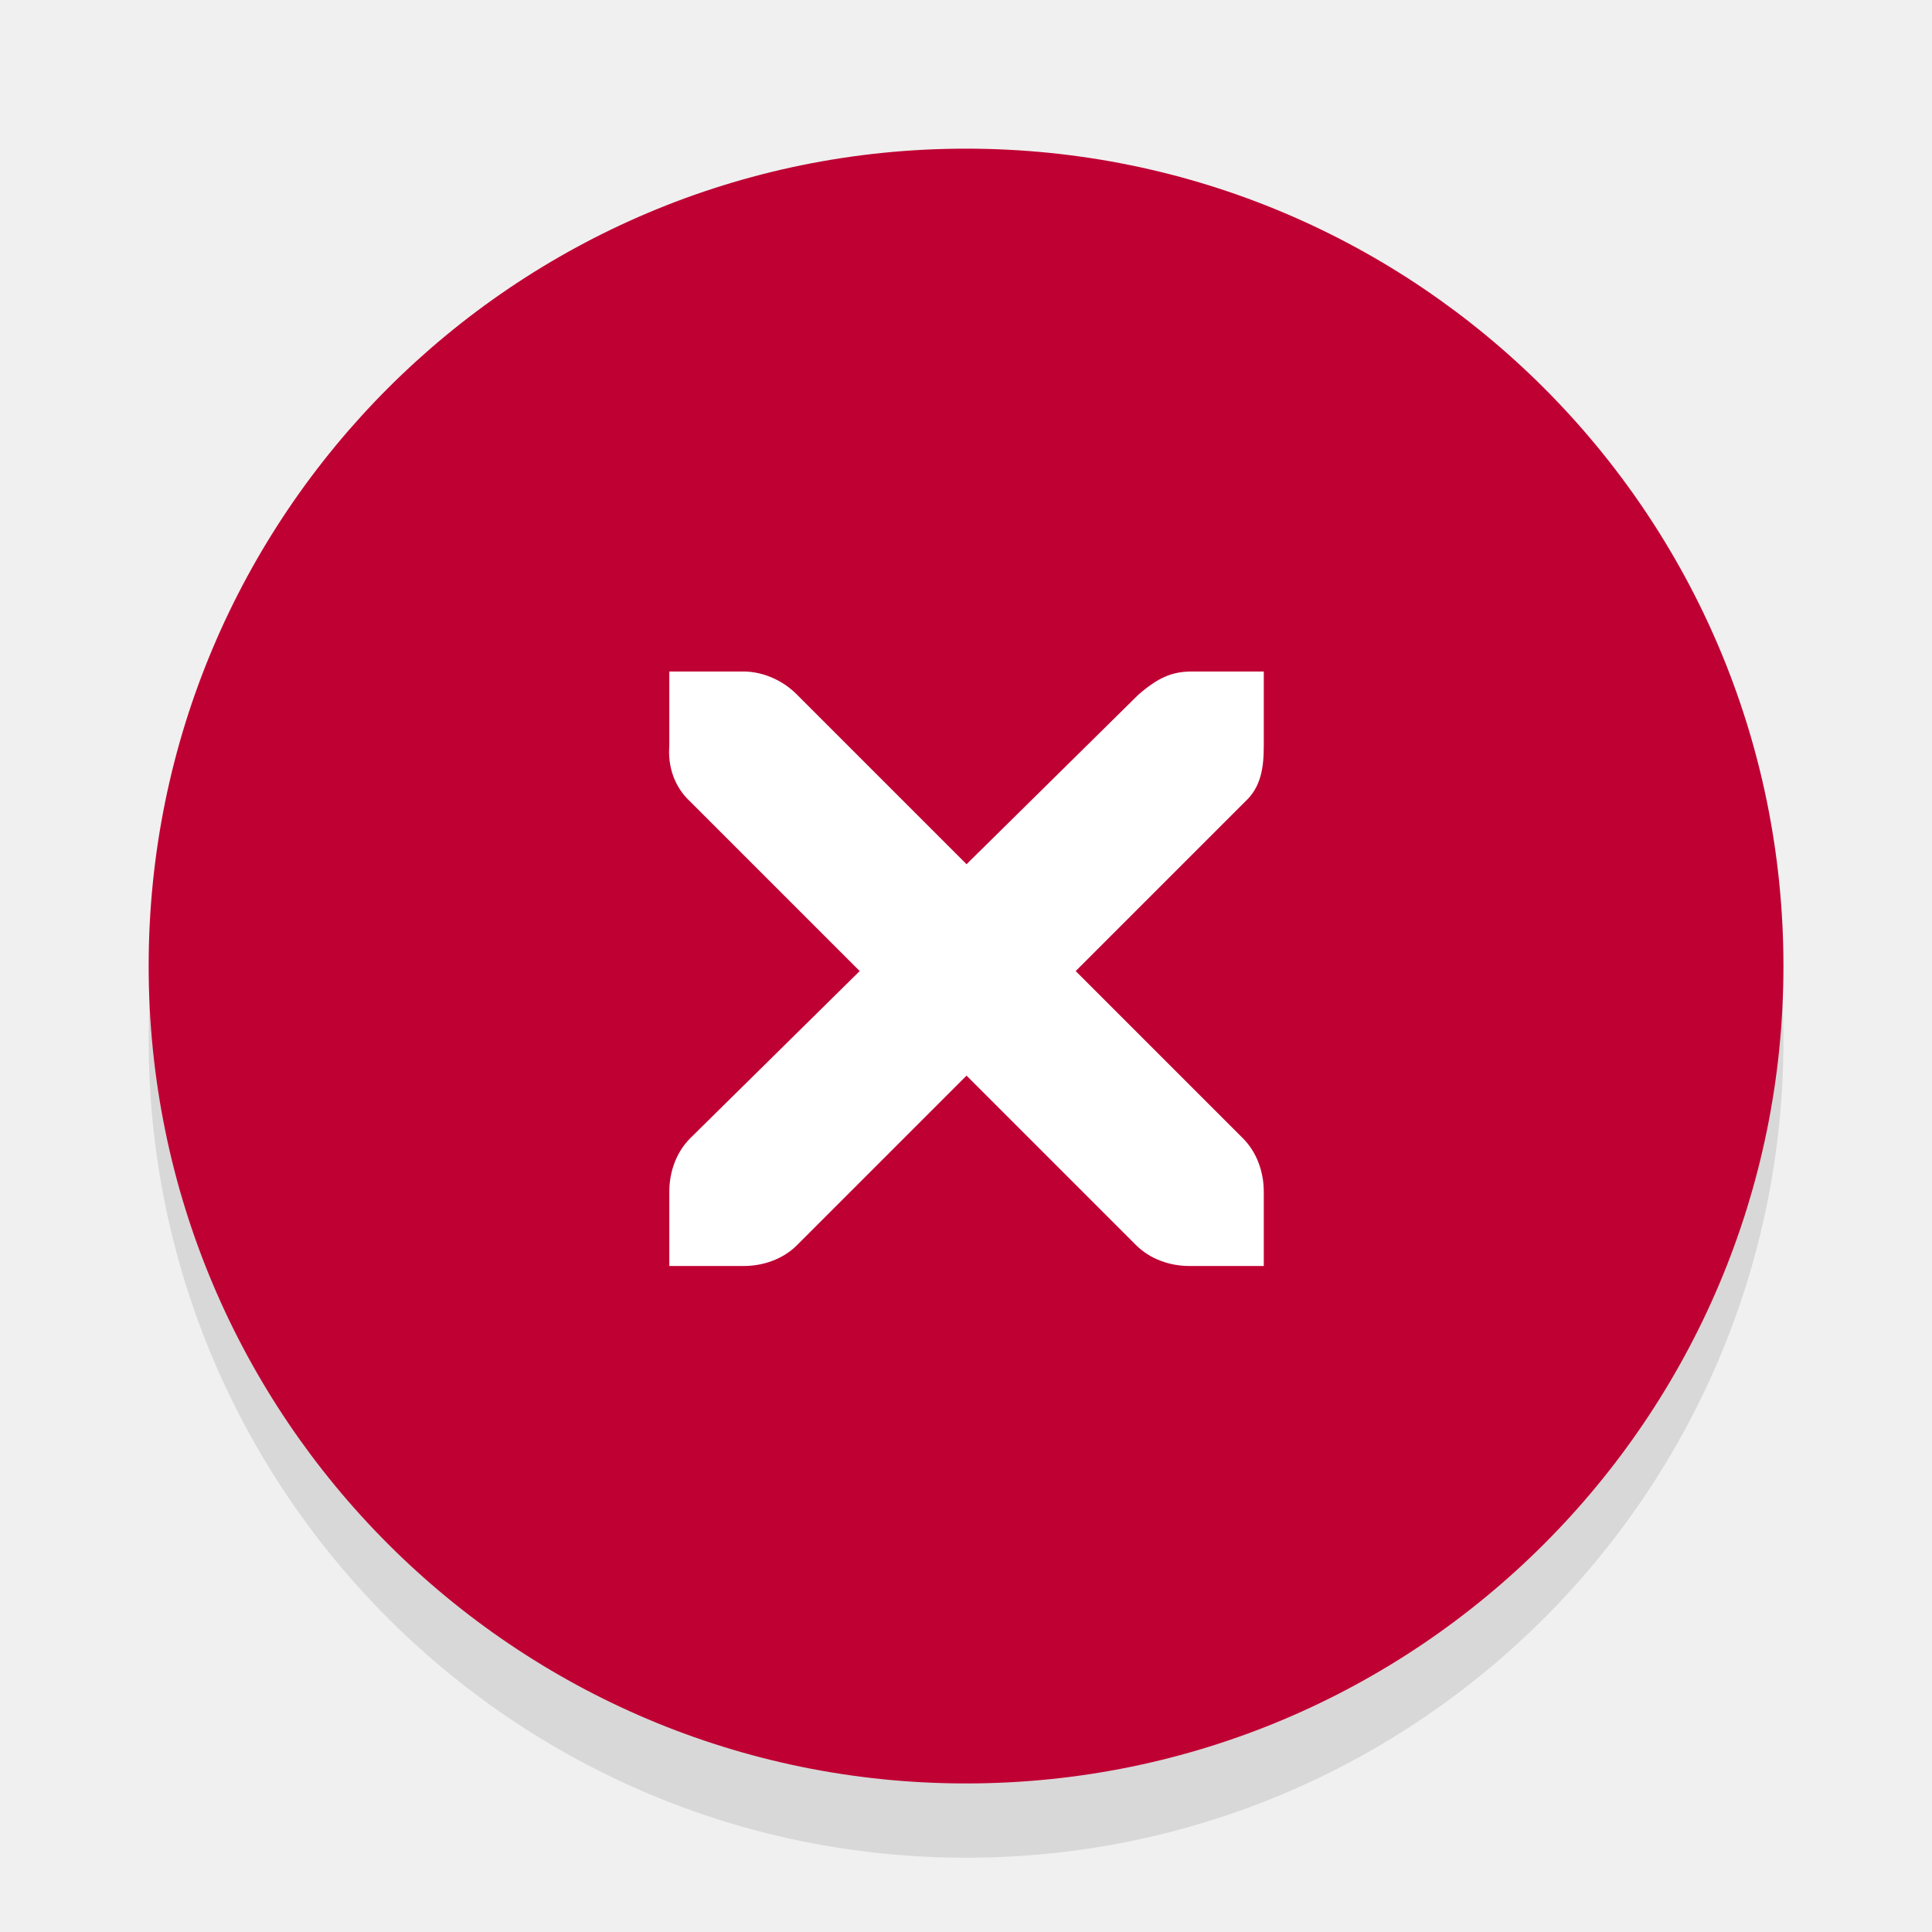
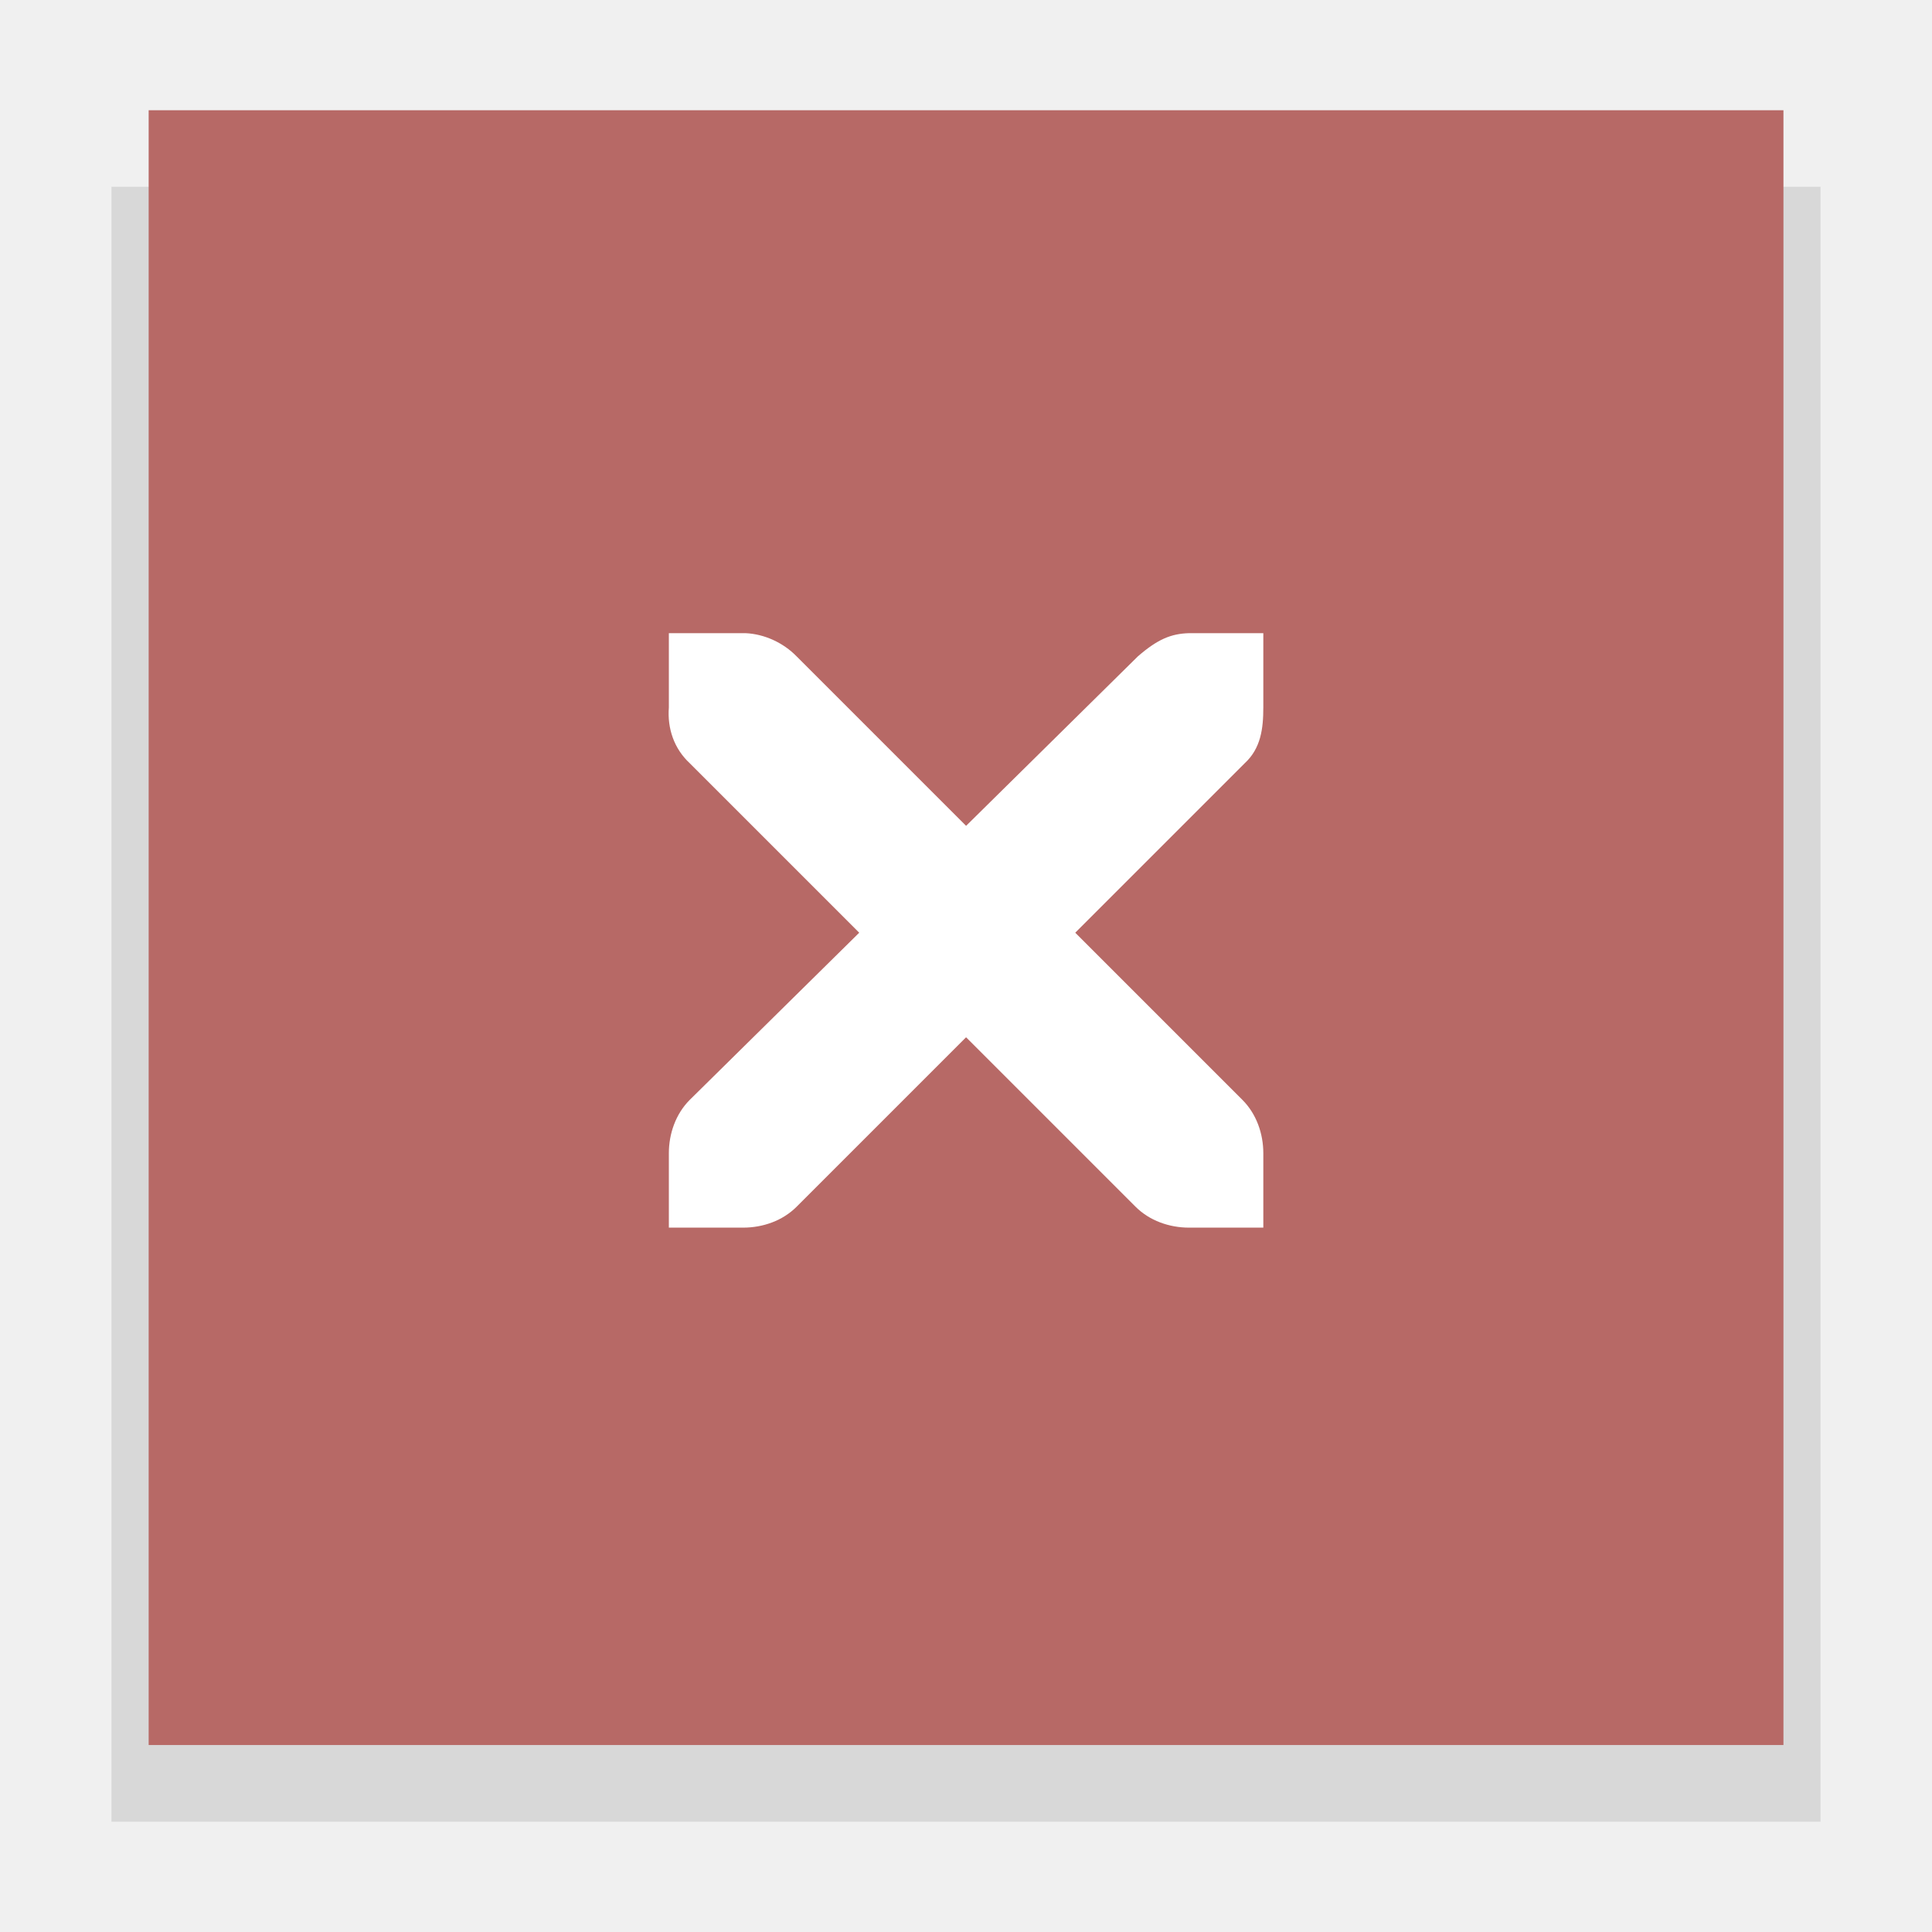
<svg xmlns="http://www.w3.org/2000/svg" version="1.0" id="Foreground" x="0px" y="0px" width="26" height="26" viewBox="0 0 18.909 18.909" enable-background="new 0 0 16 16" xml:space="preserve">
  <defs id="defs2397" />
-   <g id="g3175-4" transform="translate(1.844262,0.6420747)" style="opacity:0.8">
-     <g id="g3172-6" />
-   </g>
-   <circle style="opacity:0.1;fill:#000000;fill-opacity:1;stroke:#f70505;stroke-width:0;stroke-linejoin:round;stroke-miterlimit:4;stroke-dasharray:none;stroke-dashoffset:0;stroke-opacity:1" id="path3808-4" cx="9.455" cy="10.182" r="8" />
-   <circle style="opacity:1;fill:#bf0033;fill-opacity:1;stroke:#f70505;stroke-width:0;stroke-linejoin:round;stroke-miterlimit:4;stroke-dasharray:none;stroke-dashoffset:0;stroke-opacity:1" id="path3808" cx="9.455" cy="9.455" r="8" />
-   <g id="g27275-6-6-6" style="display:inline;fill:#000000;fill-opacity:1" transform="matrix(0.7272727,0,0,0.7272727,4.176204,2.78384)">
-     <g transform="translate(-41,-760)" id="g27277-1-1-2" style="display:inline;fill:#000000;fill-opacity:1" />
-   </g>
-   <g id="g27275-6-6" style="display:inline;fill:#ffffff;fill-opacity:1" transform="matrix(0.7272727,0,0,0.7272727,4.204549,3.538325)">
-     <g transform="translate(-41,-760)" id="g27277-1-1" style="display:inline;fill:#ffffff;fill-opacity:1">
-       <path d="m 44.226,764.172 1,0 c 0.01,-1.2e-4 0.021,-4.6e-4 0.031,0 0.255,0.011 0.51,0.129 0.688,0.312 l 2.281,2.281 2.312,-2.281 c 0.266,-0.231 0.447,-0.305 0.688,-0.312 l 1,0 0,1 c 0,0.286 -0.034,0.551 -0.25,0.75 l -2.281,2.281 2.25,2.25 c 0.188,0.188 0.281,0.453 0.281,0.719 l 0,1 -1,0 c -0.265,-1e-5 -0.531,-0.093 -0.719,-0.281 l -2.281,-2.281 -2.281,2.281 c -0.188,0.188 -0.453,0.281 -0.719,0.281 l -1,0 0,-1 c -3e-6,-0.265 0.093,-0.531 0.281,-0.719 l 2.281,-2.25 -2.281,-2.281 c -0.211,-0.195 -0.303,-0.469 -0.281,-0.75 l 0,-1 z" id="path27279-0-5" style="color:#bebebe;font-style:normal;font-variant:normal;font-weight:normal;font-stretch:normal;font-size:medium;line-height:normal;font-family:'Andale Mono';-inkscape-font-specification:'Andale Mono';text-indent:0;text-align:start;text-decoration:none;text-decoration-line:none;letter-spacing:normal;word-spacing:normal;text-transform:none;direction:ltr;block-progression:tb;writing-mode:lr-tb;text-anchor:start;display:inline;overflow:visible;visibility:visible;fill:#ffffff;fill-opacity:1;fill-rule:nonzero;stroke:none;stroke-width:1.781;marker:none;enable-background:new" />
+   <g id="g1150">
+     <rect style="opacity:0.1;fill:#000000;fill-opacity:1;stroke:none;stroke-width:0.776" id="rect401" width="16.727" height="16.002" x="1.091" y="1.828" ry="0" />
+     <rect style="display:inline;fill:#b76966;fill-opacity:1;stroke:none;stroke-width:0.759" id="rect401-3" width="16" height="16" x="1.455" y="1.079" ry="0" />
+     <g id="g27275-6-6" style="display:inline;fill:#ffffff;fill-opacity:1" transform="matrix(0.7272727,0,0,0.7272727,4.200071,3.162809)">
+       <g transform="translate(-41,-760)" id="g27277-1-1" style="display:inline;fill:#ffffff;fill-opacity:1">
+         <path d="m 44.226,764.172 h 1 c 0.01,-1.2e-4 0.021,-4.6e-4 0.031,0 0.255,0.011 0.51,0.129 0.688,0.312 l 2.281,2.281 2.312,-2.281 c 0.266,-0.231 0.447,-0.305 0.688,-0.312 h 1 v 1 c 0,0.286 -0.034,0.551 -0.25,0.75 l -2.281,2.281 2.25,2.25 c 0.188,0.188 0.281,0.453 0.281,0.719 v 1 h -1 c -0.265,-1e-5 -0.531,-0.093 -0.719,-0.281 l -2.281,-2.281 -2.281,2.281 c -0.188,0.188 -0.453,0.281 -0.719,0.281 h -1 v -1 c -3e-6,-0.265 0.093,-0.531 0.281,-0.719 l 2.281,-2.25 -2.281,-2.281 c -0.211,-0.195 -0.303,-0.469 -0.281,-0.75 z" id="path27279-0-5" style="color:#bebebe;font-style:normal;font-variant:normal;font-weight:normal;font-stretch:normal;font-size:medium;line-height:normal;font-family:'Andale Mono';-inkscape-font-specification:'Andale Mono';text-indent:0;text-align:start;text-decoration:none;text-decoration-line:none;letter-spacing:normal;word-spacing:normal;text-transform:none;writing-mode:lr-tb;direction:ltr;text-anchor:start;display:inline;overflow:visible;visibility:visible;fill:#ffffff;fill-opacity:1;fill-rule:nonzero;stroke:none;stroke-width:1.781;marker:none;enable-background:new" />
+       </g>
    </g>
  </g>
</svg>
